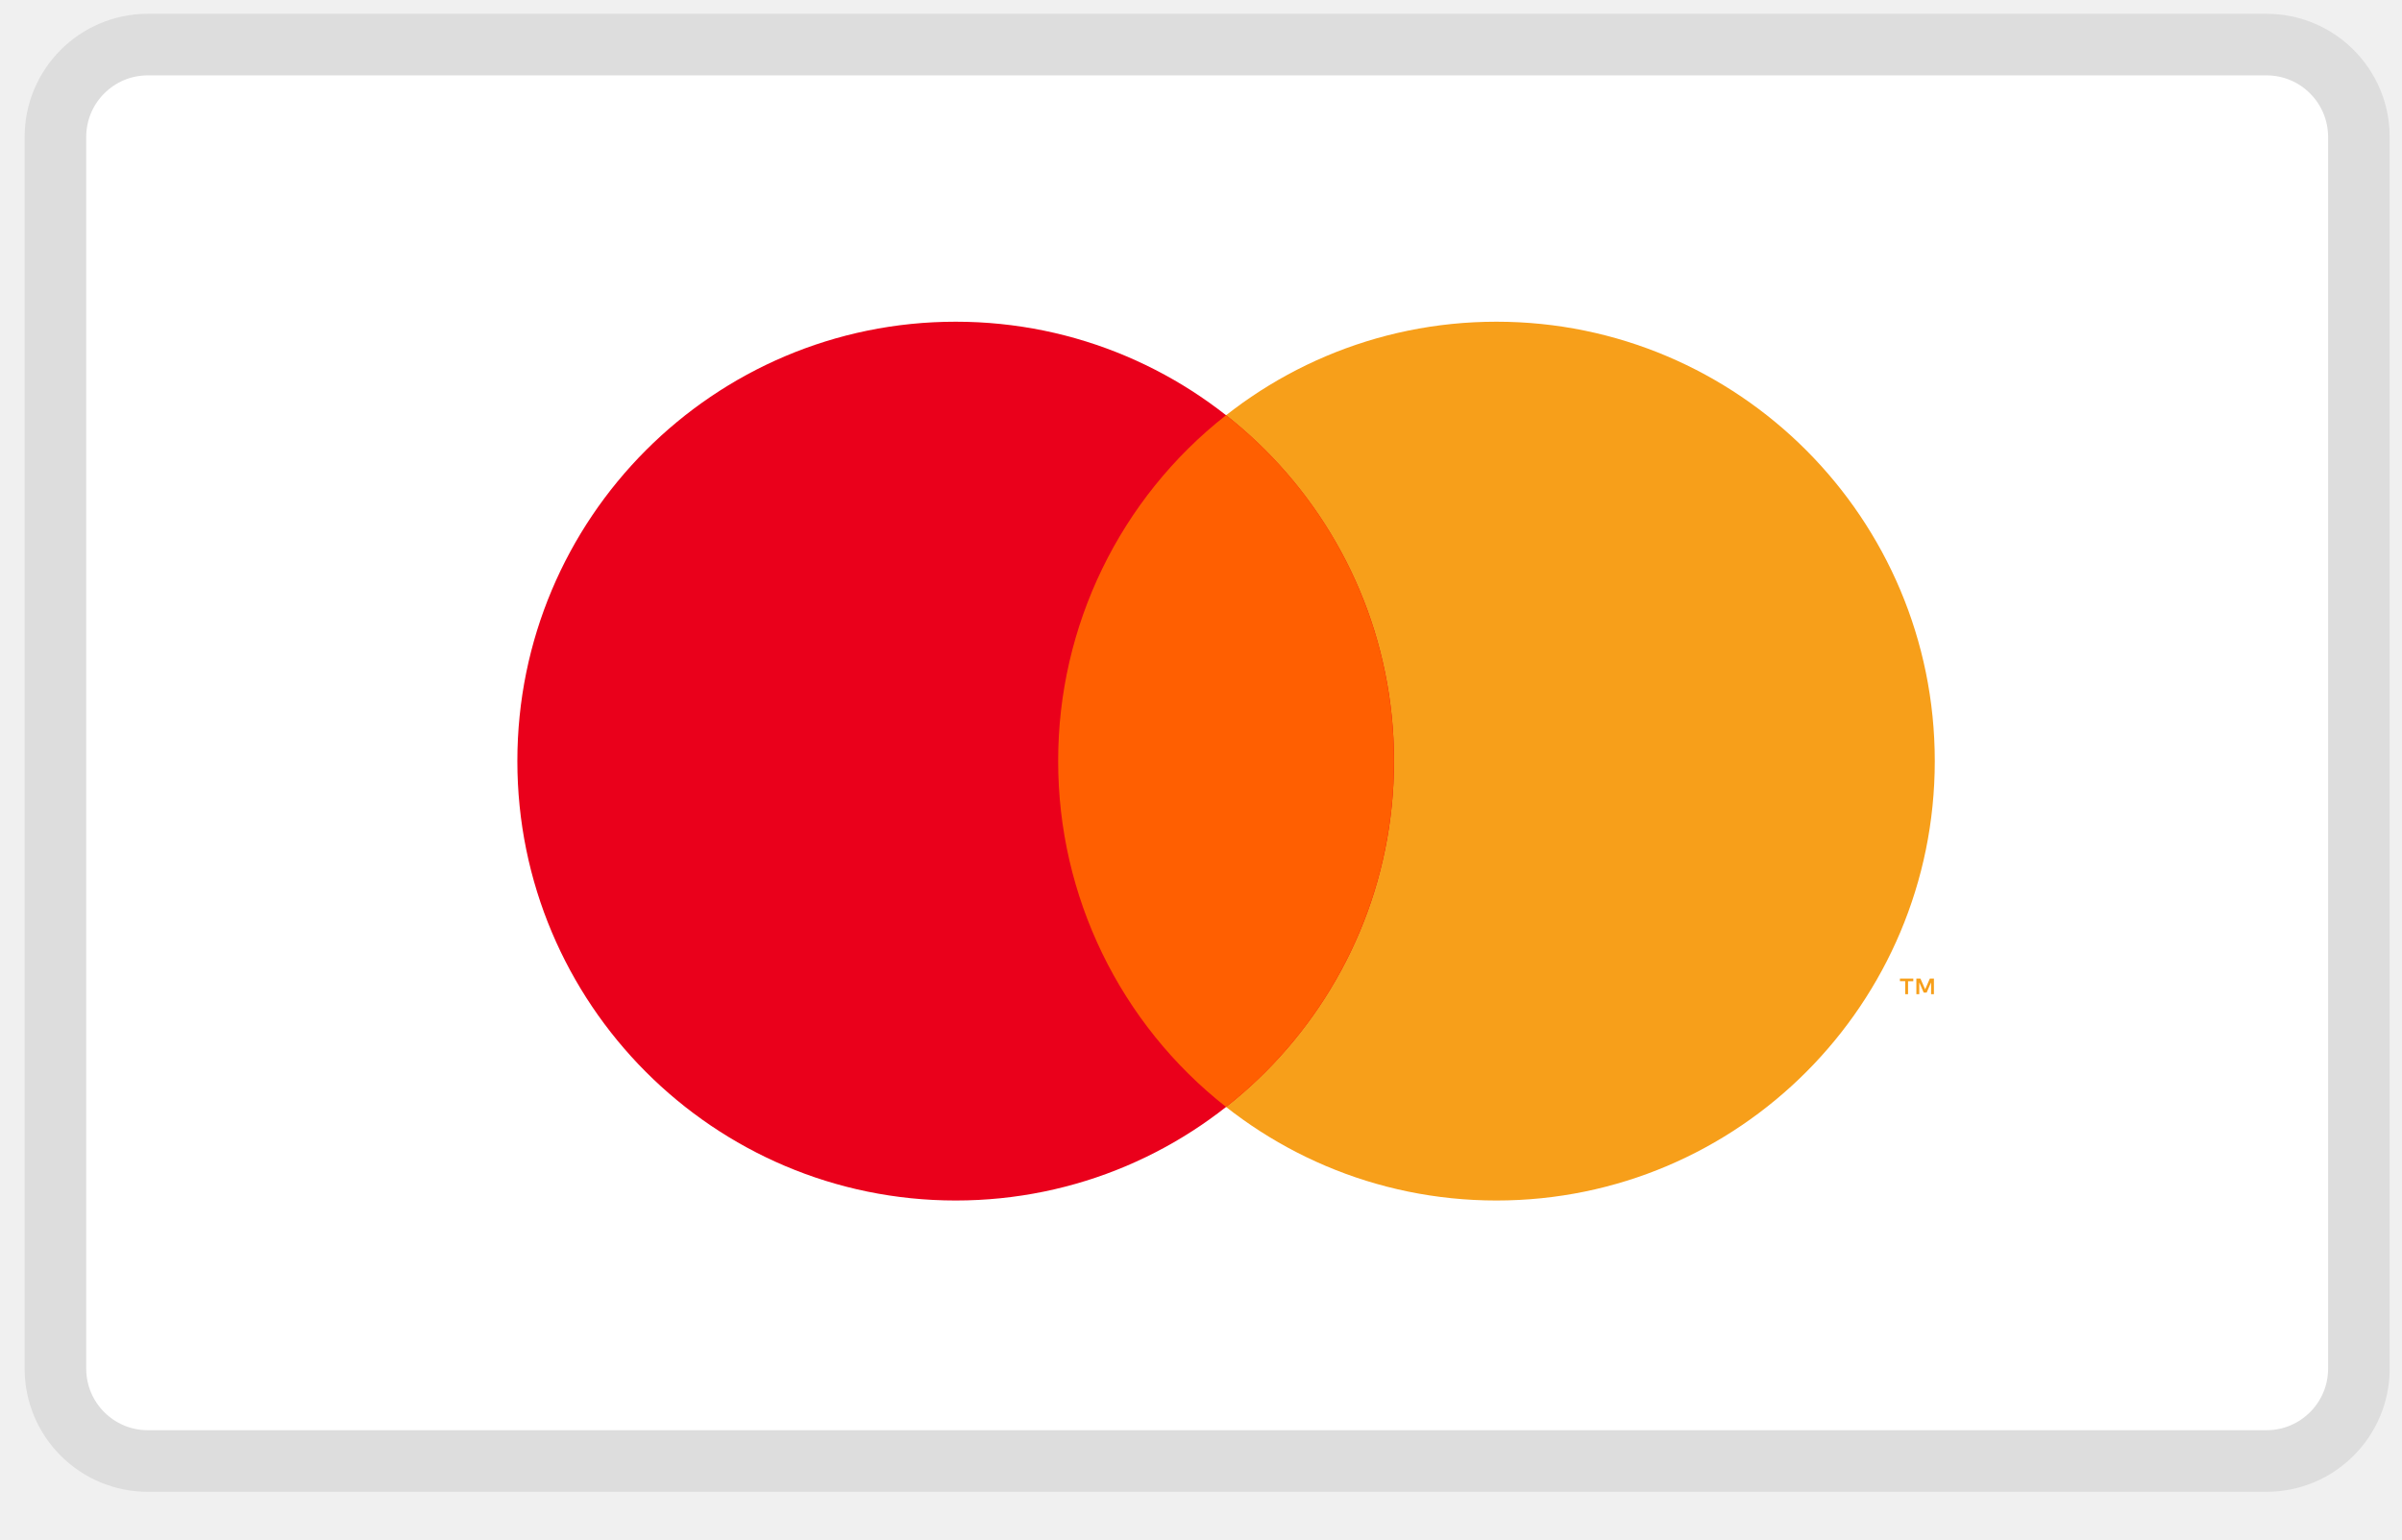
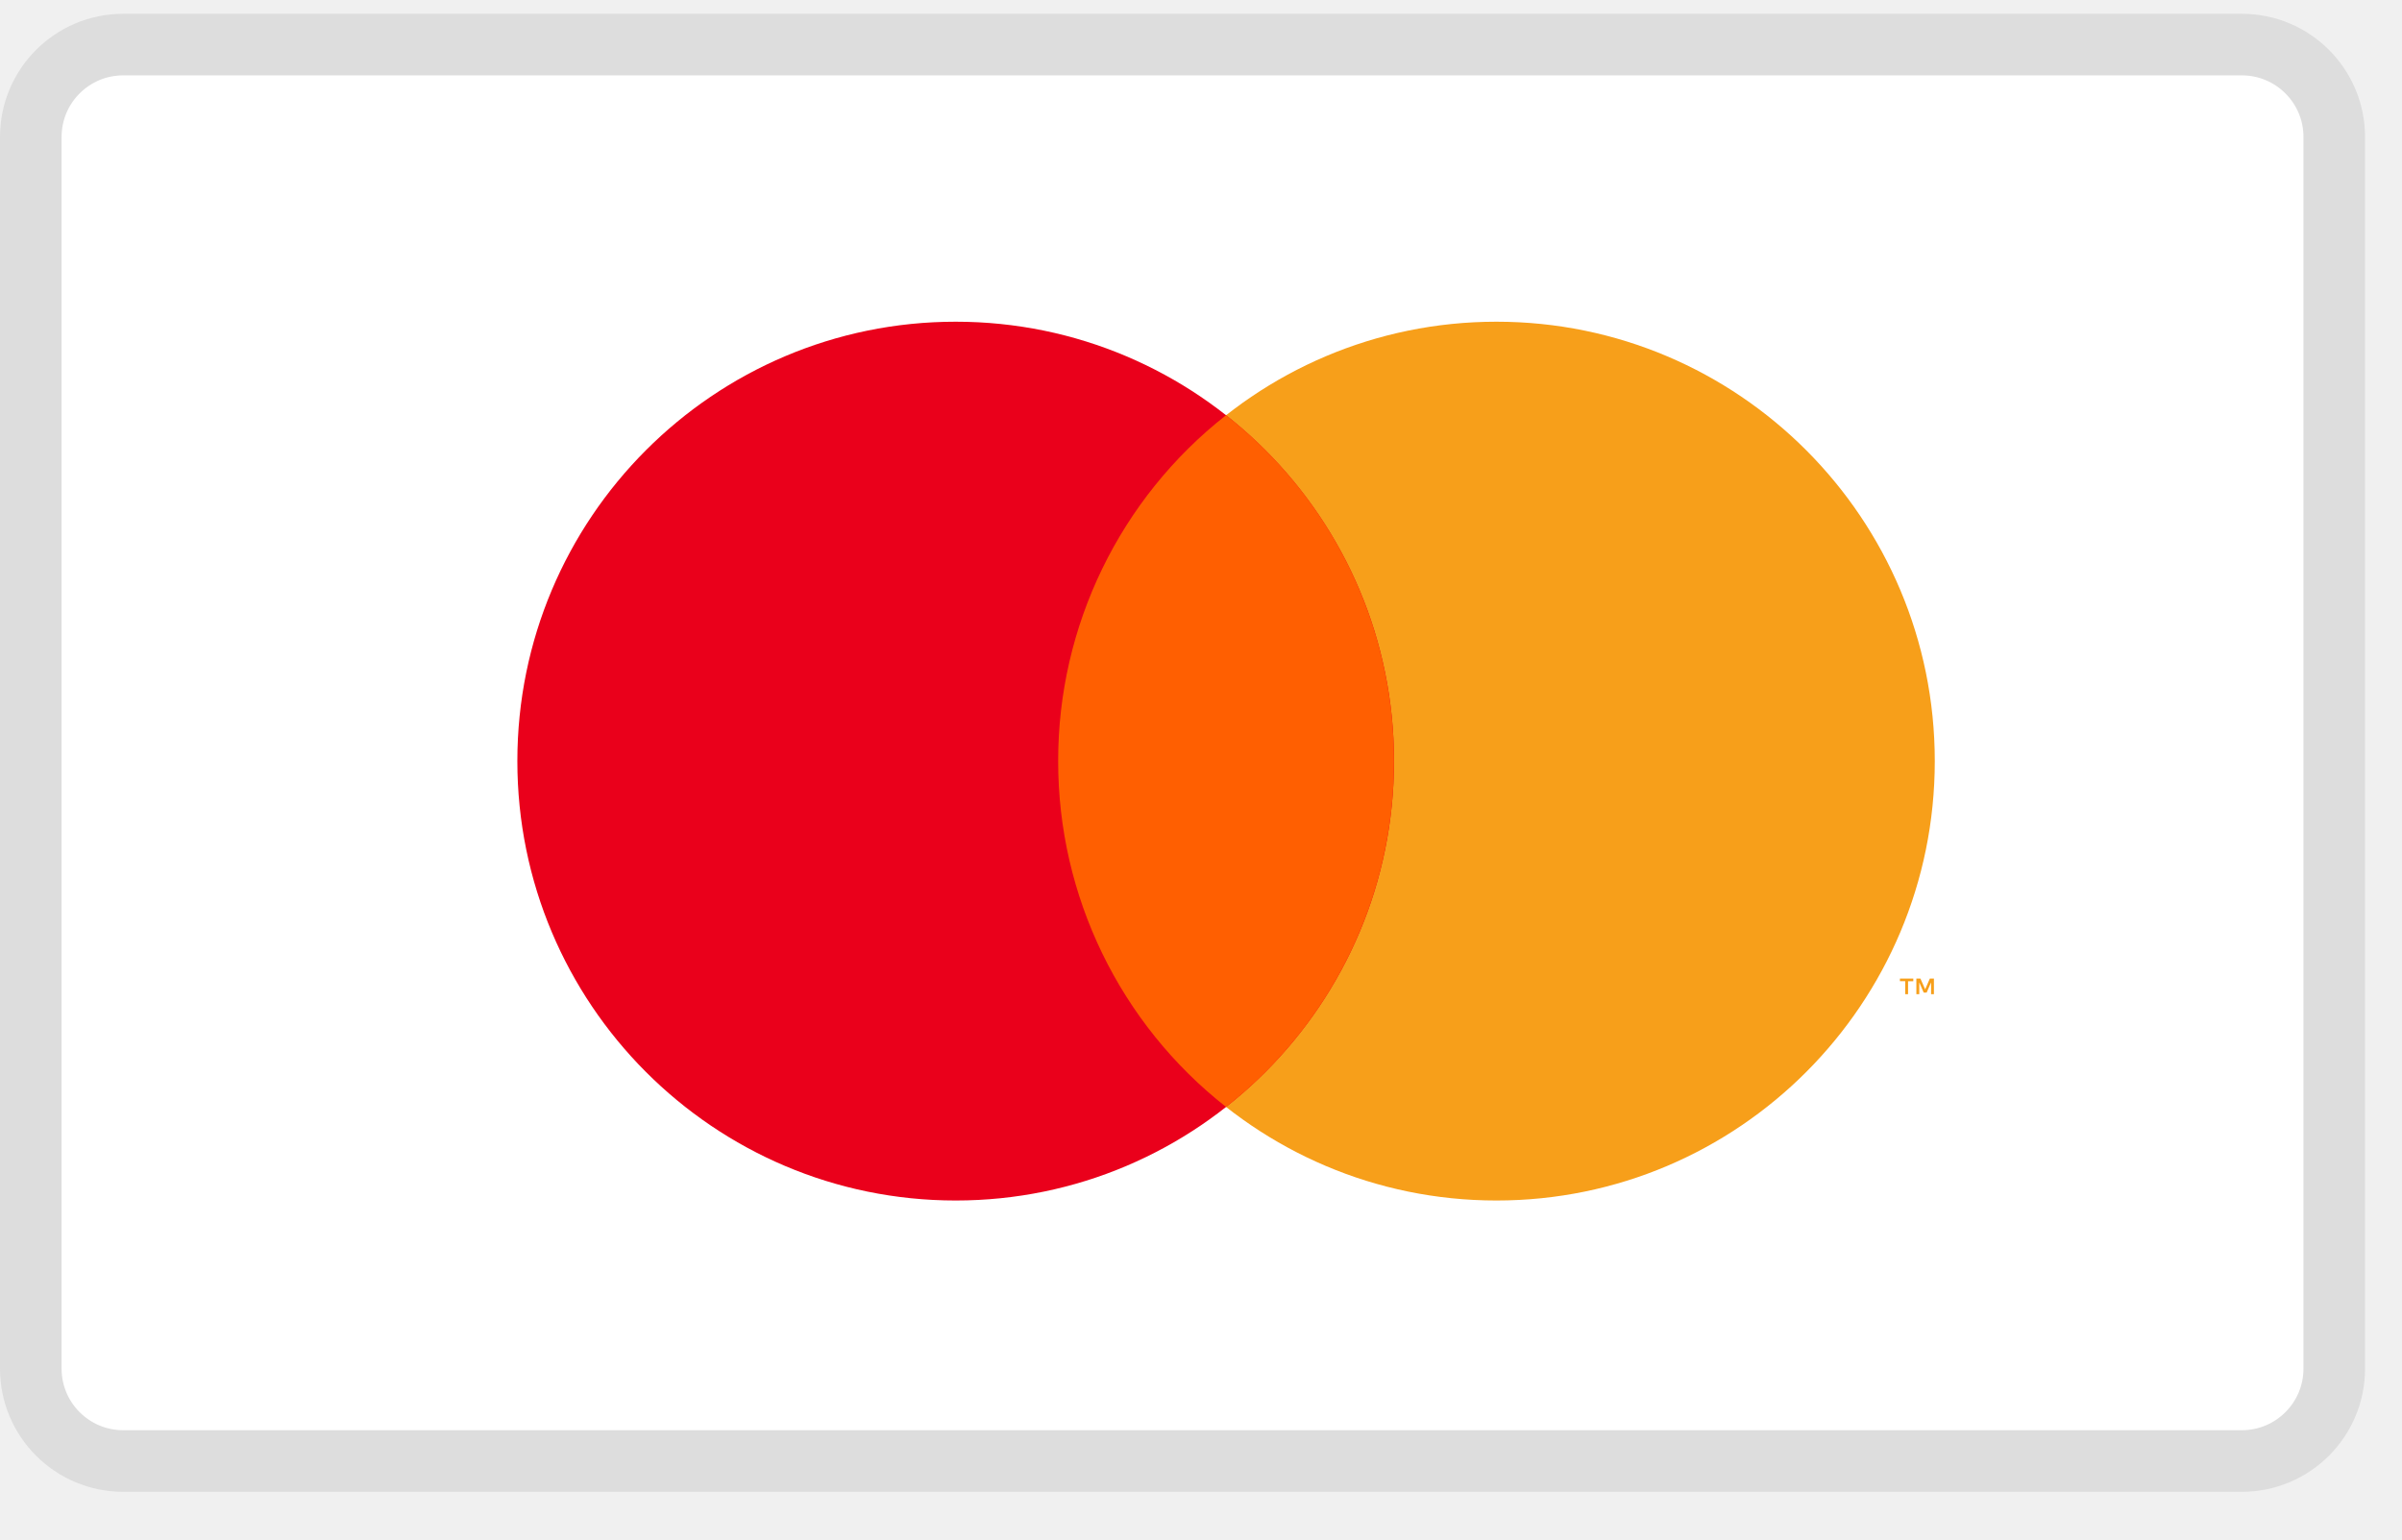
<svg xmlns="http://www.w3.org/2000/svg" width="39" height="25" fill="none">
-   <rect x=".9" y=".724" width="37.4" height="23" rx="1.5" fill="#fff" />
-   <rect x=".9" y=".724" width="37.4" height="23" rx="1.5" stroke="#DDD" />
+   <rect x=".5" y=".724" width="37.4" height="23" rx="1.5" fill="#fff" />
+   <rect x=".5" y=".724" width="37.4" height="23" rx="1.5" stroke="#DDD" />
  <path fill-rule="evenodd" clip-rule="evenodd" d="M31.4 16.144v-.254h-.066l-.076.175-.077-.175h-.066v.254h.047v-.192l.072.166h.048l.072-.166v.192h.047Zm-.42 0v-.21h.085v-.044h-.217v.043h.086v.211h.046Zm.434-3.785c0 3.94-3.186 7.135-7.117 7.135-3.93 0-7.117-3.195-7.117-7.135s3.187-7.135 7.117-7.135 7.117 3.194 7.117 7.135Z" fill="#F79F1A" />
  <path fill-rule="evenodd" clip-rule="evenodd" d="M22.634 12.359c0 3.94-3.186 7.135-7.117 7.135-3.93 0-7.117-3.195-7.117-7.135s3.186-7.135 7.117-7.135c3.93 0 7.117 3.194 7.117 7.135Z" fill="#EA001B" />
  <path fill-rule="evenodd" clip-rule="evenodd" d="M19.907 6.742a7.126 7.126 0 0 0-2.726 5.616 7.13 7.13 0 0 0 2.726 5.617 7.13 7.13 0 0 0 2.726-5.617 7.128 7.128 0 0 0-2.726-5.616Z" fill="#FF5F01" />
</svg>
